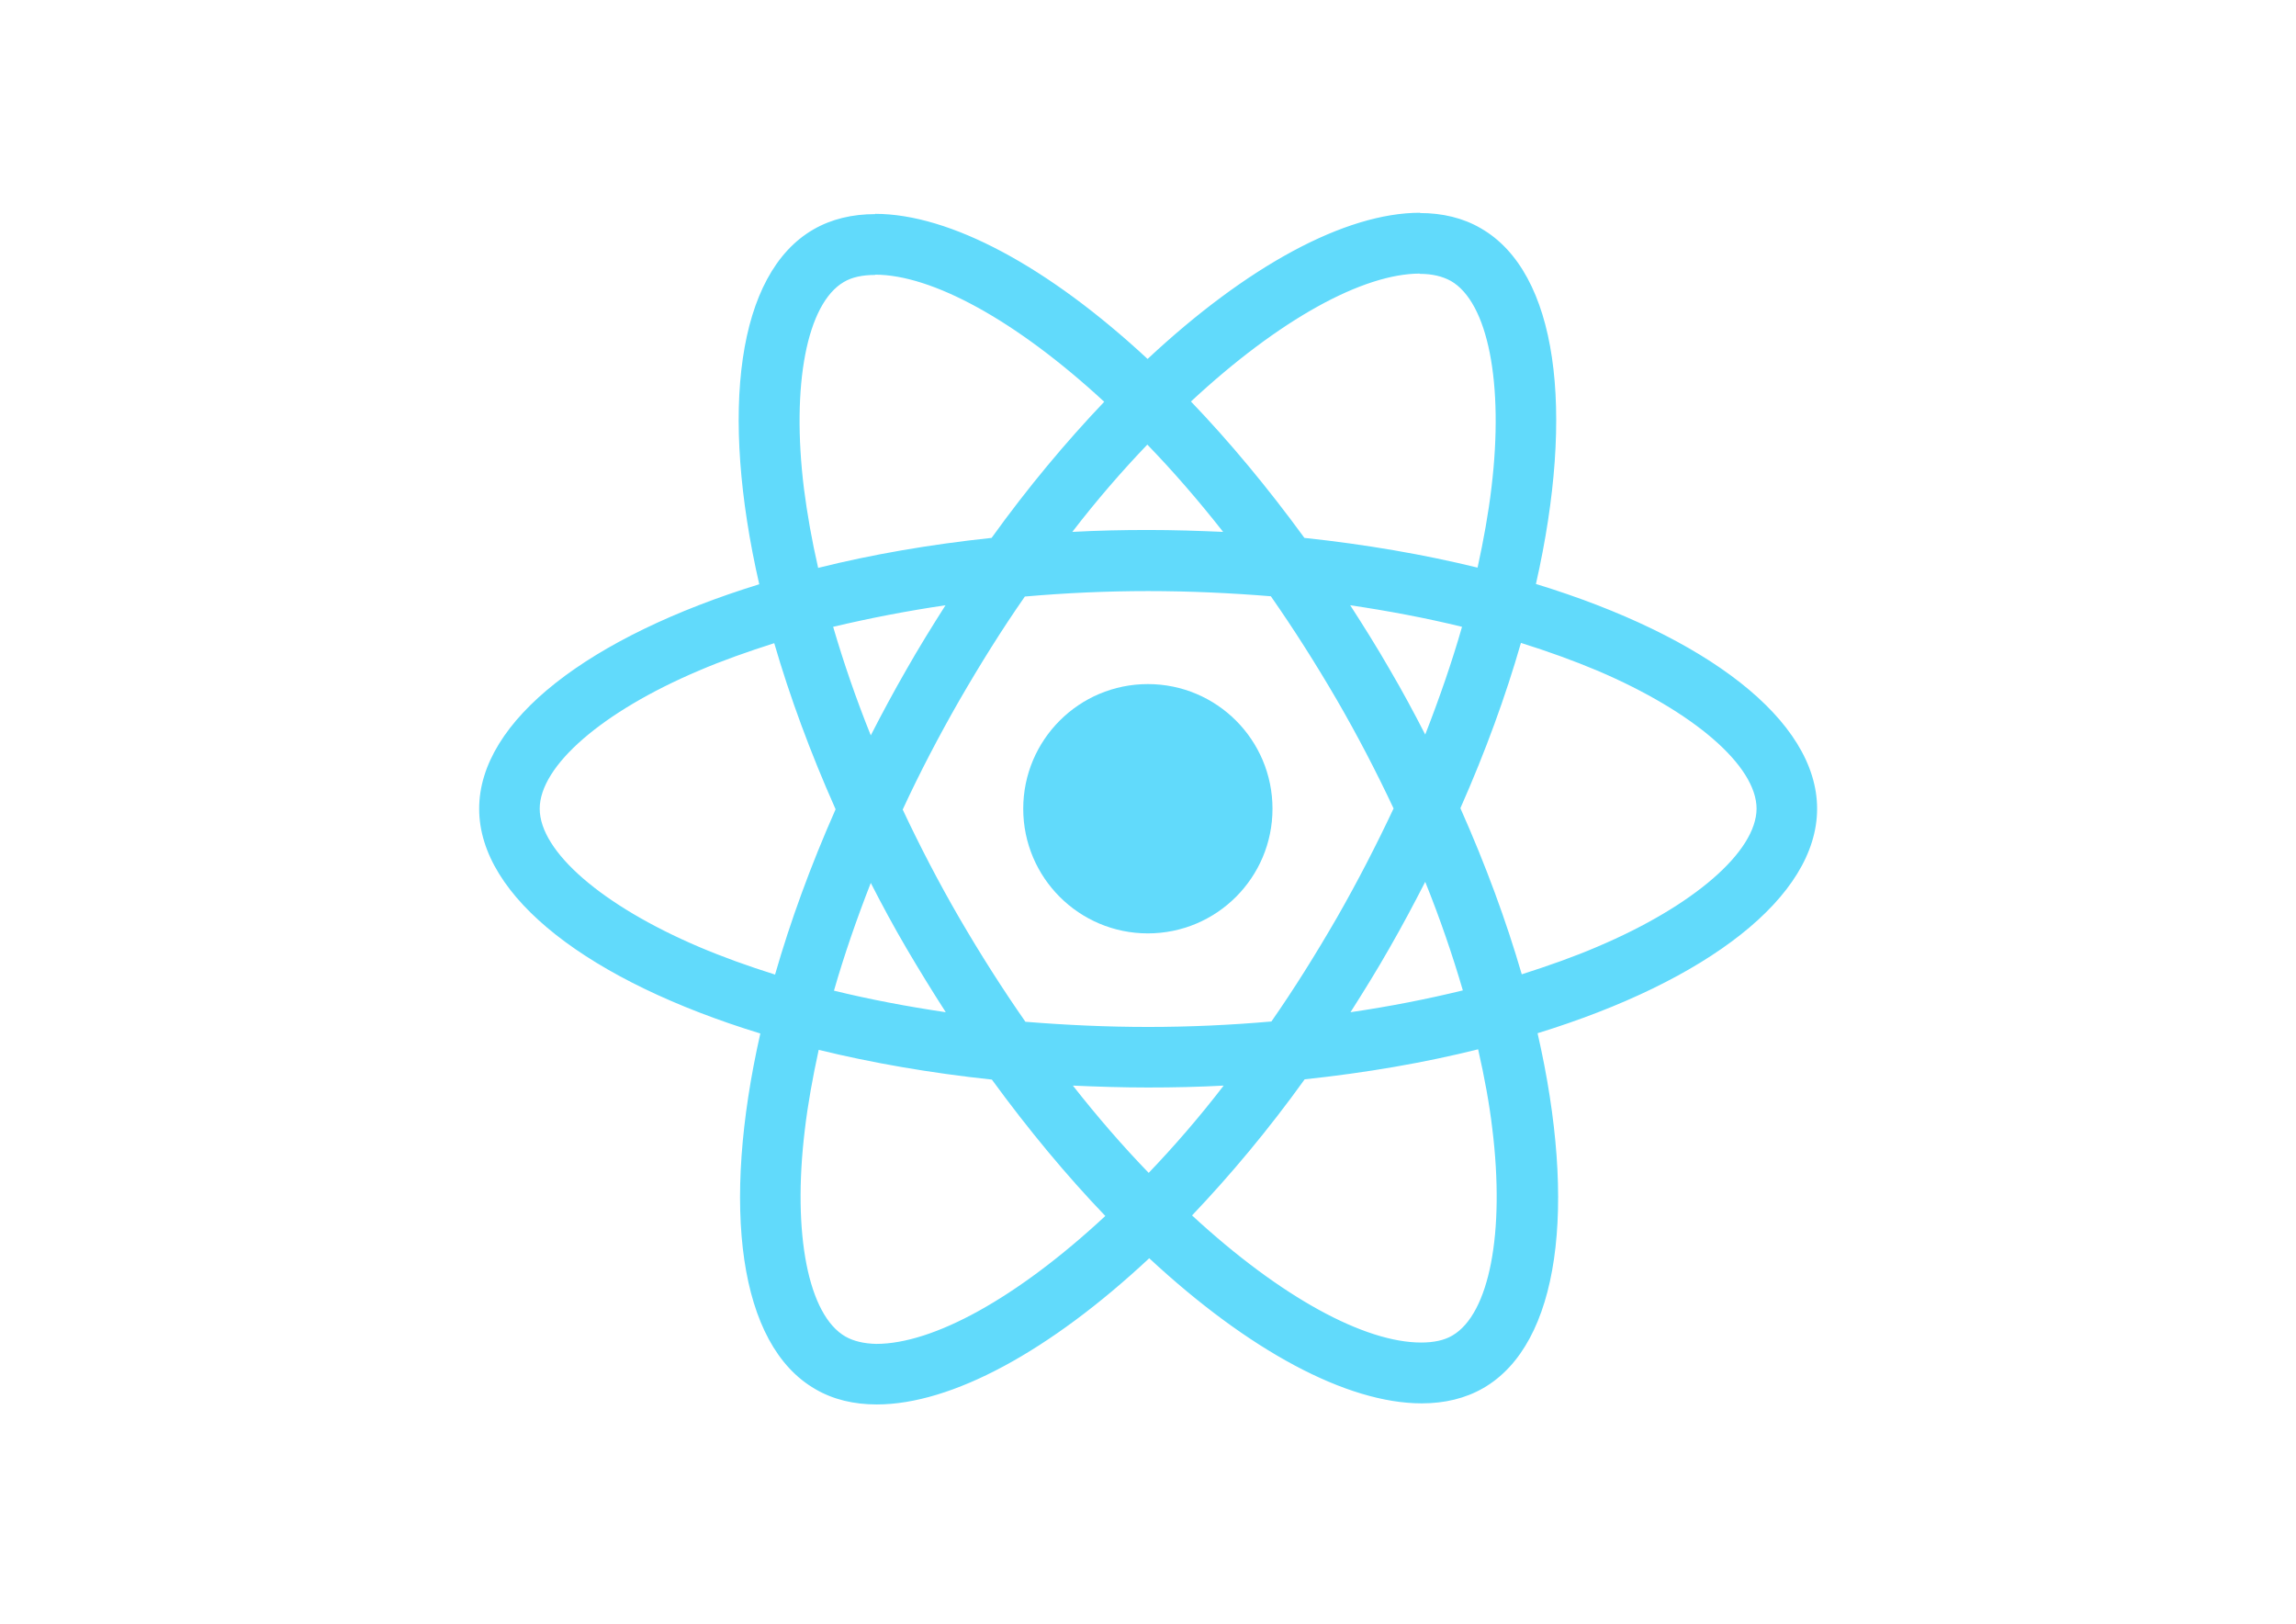
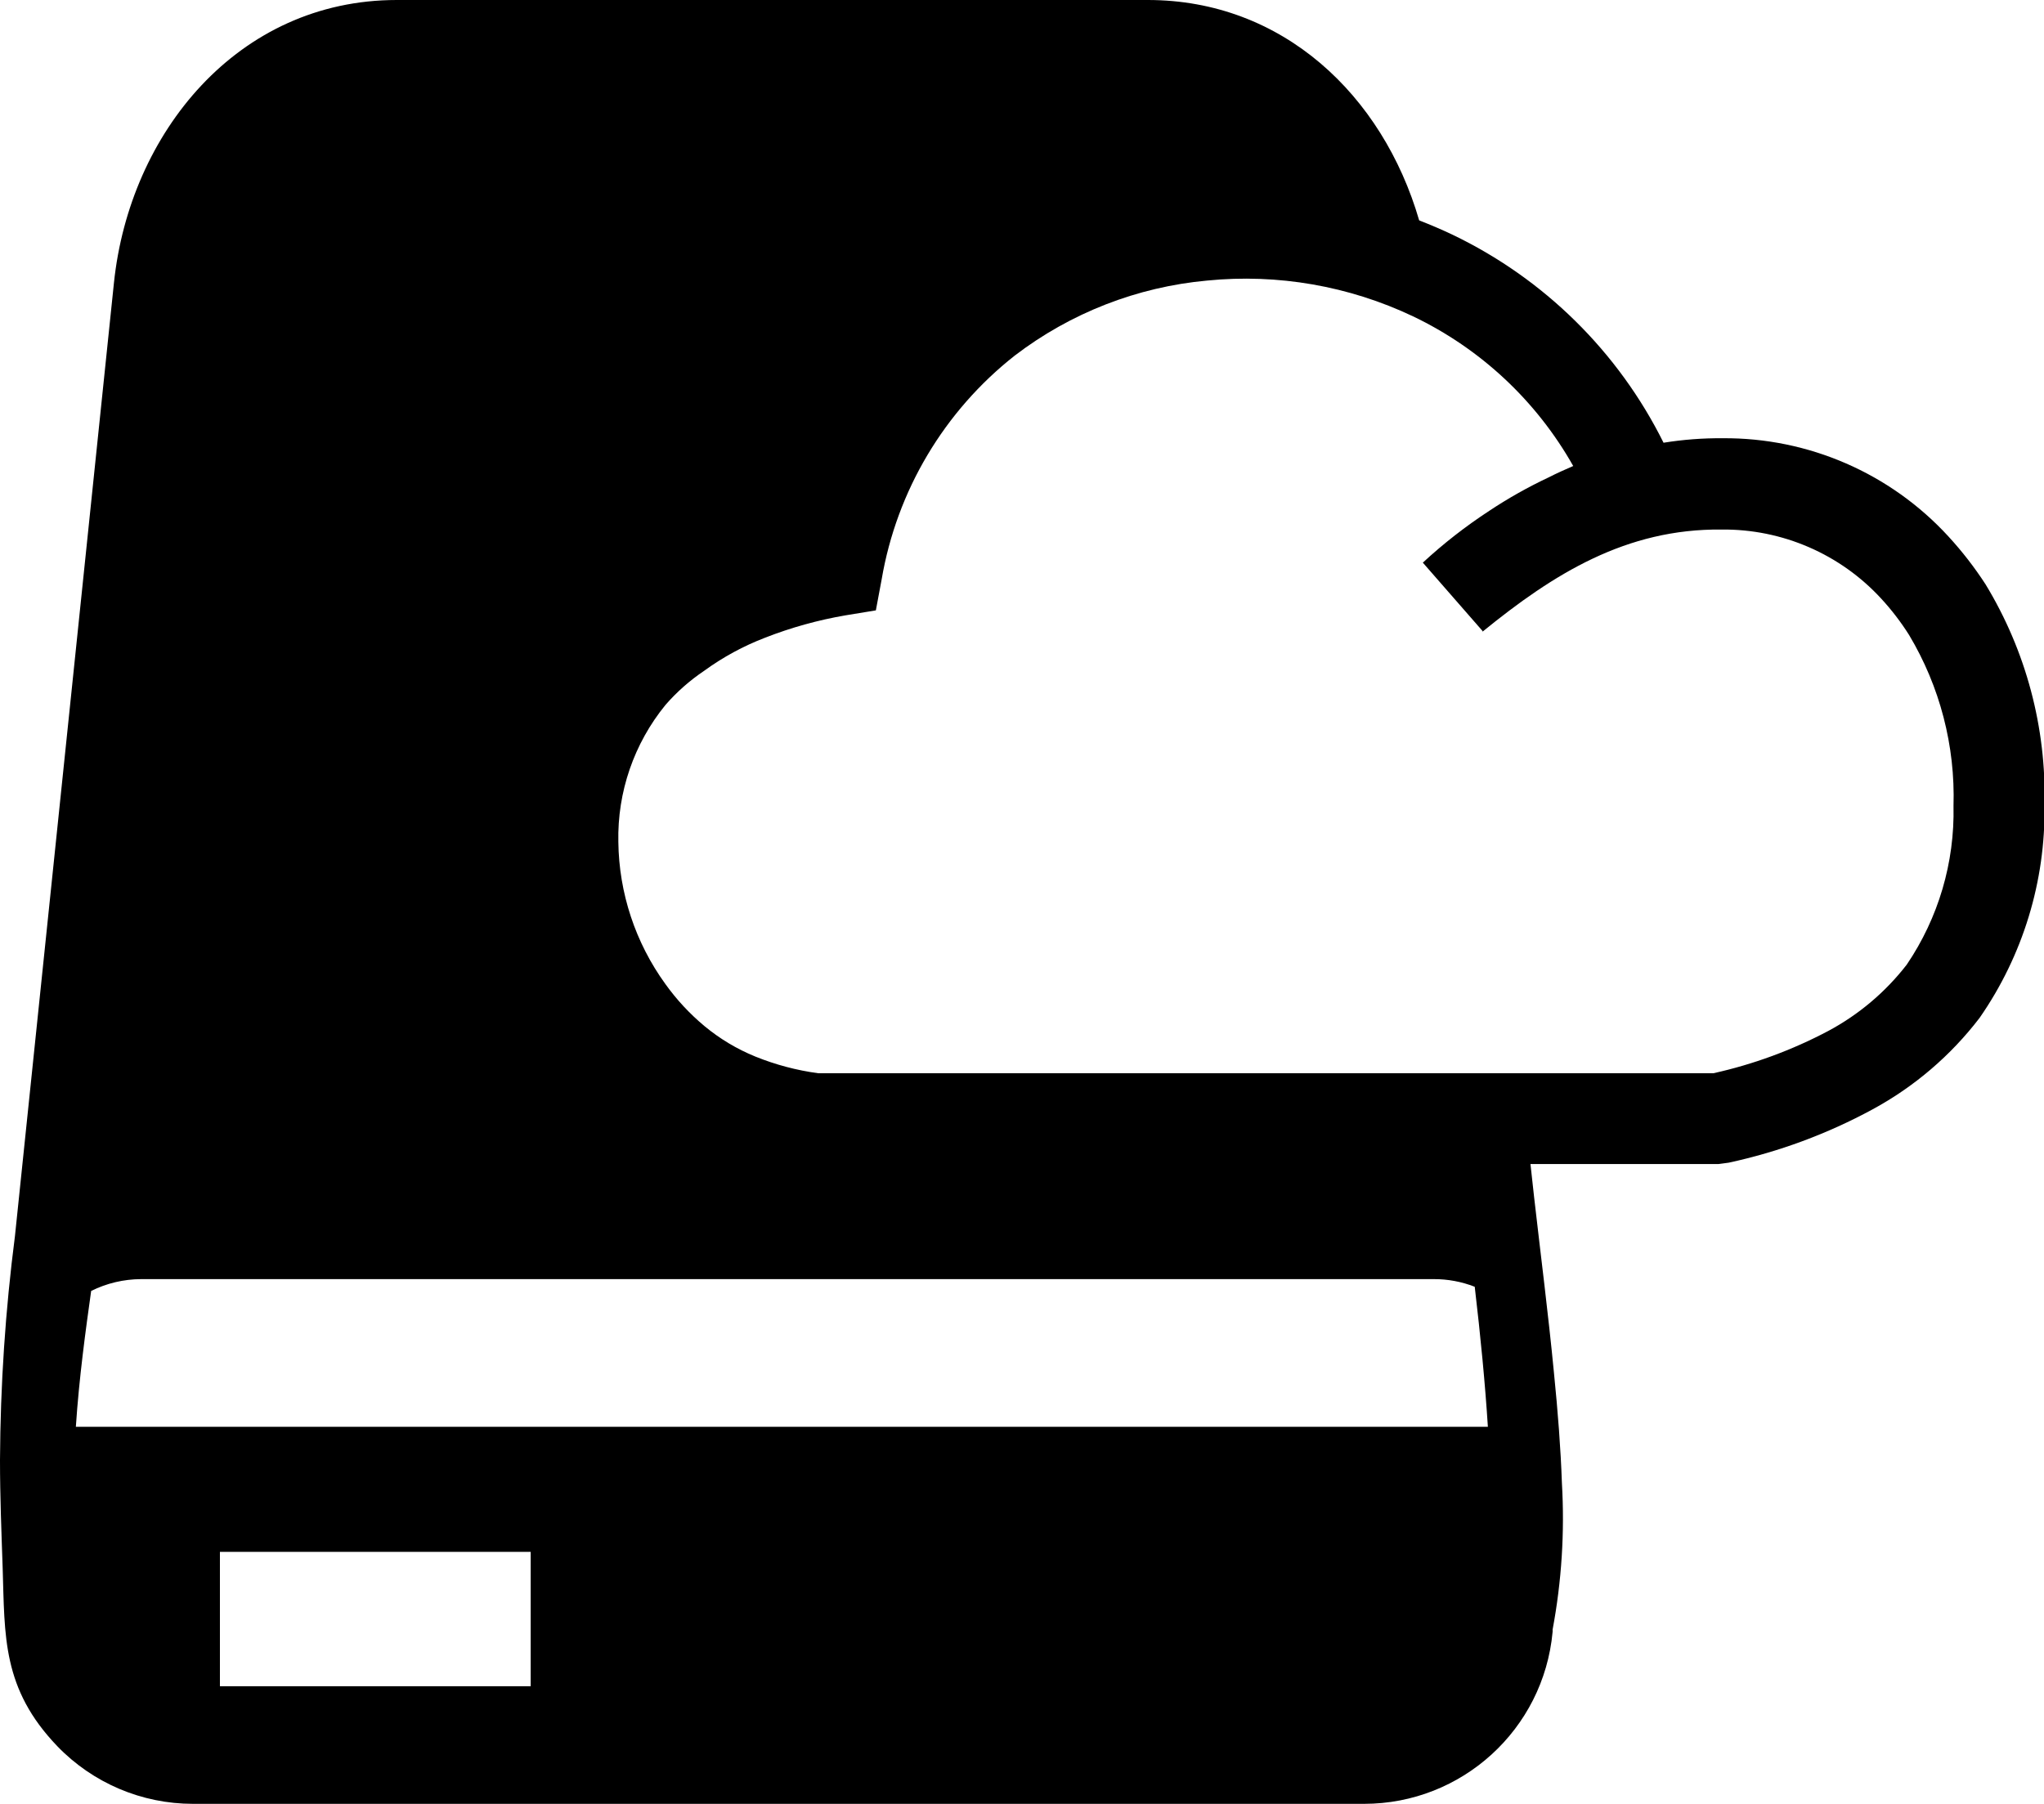
- <svg xmlns="http://www.w3.org/2000/svg" viewBox="0 0 841.9 595.3">
-   <g fill="#61DAFB">
-     <path d="M666.3 296.5c0-32.5-40.7-63.3-103.1-82.4 14.4-63.6 8-114.2-20.2-130.4-6.5-3.8-14.1-5.6-22.4-5.6v22.3c4.6 0 8.3.9 11.4 2.6 13.6 7.8 19.5 37.5 14.9 75.7-1.1 9.4-2.9 19.3-5.1 29.4-19.6-4.8-41-8.5-63.5-10.9-13.5-18.5-27.5-35.3-41.6-50 32.6-30.3 63.2-46.9 84-46.9V78c-27.5 0-63.5 19.6-99.9 53.6-36.4-33.8-72.4-53.2-99.9-53.2v22.3c20.7 0 51.4 16.5 84 46.6-14 14.7-28 31.4-41.3 49.9-22.6 2.4-44 6.1-63.6 11-2.3-10-4-19.7-5.2-29-4.7-38.2 1.1-67.9 14.6-75.8 3-1.8 6.9-2.6 11.5-2.6V78.5c-8.4 0-16 1.8-22.6 5.6-28.1 16.2-34.4 66.7-19.9 130.1-62.2 19.2-102.7 49.9-102.7 82.3 0 32.5 40.7 63.3 103.1 82.4-14.4 63.6-8 114.2 20.2 130.4 6.5 3.8 14.1 5.6 22.5 5.6 27.5 0 63.5-19.6 99.9-53.6 36.4 33.8 72.4 53.2 99.9 53.2 8.4 0 16-1.8 22.6-5.6 28.1-16.2 34.4-66.7 19.9-130.1 62-19.1 102.5-49.9 102.5-82.3zm-130.2-66.7c-3.7 12.9-8.3 26.2-13.5 39.5-4.1-8-8.4-16-13.1-24-4.6-8-9.5-15.8-14.4-23.4 14.2 2.1 27.9 4.7 41 7.9zm-45.8 106.5c-7.8 13.5-15.8 26.3-24.1 38.2-14.9 1.3-30 2-45.2 2-15.1 0-30.2-.7-45-1.9-8.3-11.9-16.4-24.6-24.2-38-7.6-13.1-14.5-26.4-20.8-39.8 6.2-13.4 13.2-26.8 20.7-39.9 7.8-13.5 15.8-26.3 24.1-38.2 14.9-1.3 30-2 45.2-2 15.1 0 30.2.7 45 1.9 8.3 11.9 16.4 24.6 24.2 38 7.6 13.1 14.5 26.4 20.8 39.8-6.3 13.4-13.2 26.8-20.7 39.9zm32.3-13c5.4 13.4 10 26.8 13.8 39.8-13.1 3.2-26.9 5.9-41.2 8 4.9-7.7 9.8-15.6 14.4-23.7 4.6-8 8.9-16.1 13-24.1zM421.2 430c-9.3-9.6-18.6-20.3-27.8-32 9 .4 18.2.7 27.5.7 9.4 0 18.7-.2 27.8-.7-9 11.7-18.3 22.4-27.5 32zm-74.4-58.9c-14.2-2.1-27.9-4.7-41-7.9 3.7-12.9 8.3-26.2 13.5-39.5 4.1 8 8.4 16 13.1 24 4.7 8 9.5 15.8 14.4 23.4zM420.7 163c9.3 9.6 18.6 20.3 27.8 32-9-.4-18.2-.7-27.5-.7-9.4 0-18.7.2-27.8.7 9-11.7 18.3-22.4 27.5-32zm-74 58.9c-4.9 7.7-9.8 15.6-14.4 23.7-4.6 8-8.9 16-13 24-5.4-13.4-10-26.8-13.8-39.8 13.1-3.1 26.9-5.8 41.2-7.9zm-90.5 125.2c-35.4-15.1-58.3-34.9-58.3-50.6 0-15.7 22.9-35.6 58.3-50.6 8.6-3.7 18-7 27.7-10.1 5.7 19.6 13.2 40 22.5 60.9-9.2 20.8-16.6 41.1-22.2 60.6-9.9-3.1-19.3-6.5-28-10.2zM310 490c-13.6-7.8-19.5-37.5-14.9-75.7 1.1-9.4 2.9-19.3 5.1-29.4 19.6 4.8 41 8.5 63.5 10.9 13.5 18.5 27.5 35.3 41.6 50-32.6 30.3-63.2 46.9-84 46.9-4.5-.1-8.3-1-11.3-2.7zm237.2-76.2c4.7 38.2-1.1 67.9-14.6 75.8-3 1.8-6.9 2.6-11.5 2.6-20.7 0-51.4-16.5-84-46.6 14-14.7 28-31.4 41.3-49.9 22.6-2.4 44-6.1 63.6-11 2.3 10.1 4.1 19.8 5.2 29.1zm38.5-66.7c-8.6 3.7-18 7-27.7 10.1-5.7-19.6-13.2-40-22.5-60.9 9.2-20.8 16.6-41.1 22.2-60.6 9.9 3.1 19.3 6.5 28.1 10.2 35.4 15.1 58.3 34.9 58.3 50.6-.1 15.7-23 35.6-58.4 50.6zM320.8 78.4z" />
-     <circle cx="420.9" cy="296.5" r="45.7" />
-     <path d="M520.5 78.1z" />
-   </g>
+ <svg xmlns="http://www.w3.org/2000/svg" id="Layer_1" data-name="Layer 1" viewBox="0 0 122.87 108.46">
+   <defs>
+     <style>.cls-1{fill-rule:evenodd;}</style>
+   </defs>
+   <path class="cls-1" d="M23.88,0H69C77.1,0,83.12,5.72,85.31,13.25c.66.26,1.33.54,2,.86A27.39,27.39,0,0,1,100,26.62h0a21.22,21.22,0,0,1,3.55-.27,18.22,18.22,0,0,1,13.57,5.9,21.67,21.67,0,0,1,2.24,2.89,24.42,24.42,0,0,1,3.54,13.29A21.84,21.84,0,0,1,119,61.2a20.24,20.24,0,0,1-6.43,5.5,32.53,32.53,0,0,1-8.66,3.21l-.61.08H92l.22,2c.4,3.51.85,7,1.19,10.53.24,2.39.41,4.6.48,6.65a36.36,36.36,0,0,1-.56,8.82.58.58,0,0,1,0,.14A11.38,11.38,0,0,1,82,108.46H11.6A11.32,11.32,0,0,1,3.45,105C.12,101.53.29,98.39.16,94.27.09,92.22,0,90,0,87.79A109.64,109.64,0,0,1,.9,74.31L6.85,17c.94-9,7.44-17,17-17ZM89.12,37.94l-3.59-4.11a30.24,30.24,0,0,1,4-3.12,28,28,0,0,1,3.55-2c.49-.25,1-.48,1.49-.69a21.9,21.9,0,0,0-9.63-9,23.45,23.45,0,0,0-12.38-2.15A22.38,22.38,0,0,0,61,21.38a21.78,21.78,0,0,0-8,13.45l-.35,1.87L50.82,37A24.75,24.75,0,0,0,46,38.34a15.89,15.89,0,0,0-3.68,2A11.76,11.76,0,0,0,40,42.39a12.6,12.6,0,0,0-2.83,8.23A14.87,14.87,0,0,0,40,59.17a13.62,13.62,0,0,0,2.34,2.52,11.7,11.7,0,0,0,3.07,1.84,15.64,15.64,0,0,0,3.77,1H103A27.46,27.46,0,0,0,109.88,62a14.78,14.78,0,0,0,4.74-4,16.35,16.35,0,0,0,2.81-9.54,18.9,18.9,0,0,0-2.67-10.28A15.17,15.17,0,0,0,113.09,36a12.85,12.85,0,0,0-9.6-4.16c-5.74-.06-10.1,2.66-14.37,6.14ZM80.3,85.79h9.14c-.16-2.54-.44-5.45-.79-8.42a6.68,6.68,0,0,0-2.46-.46H8.48a6.81,6.81,0,0,0-3,.71c-.33,2.35-.73,5.27-.92,8.17H80.3ZM13.22,93.31H31.9v8.08H13.22V93.31Z" />
</svg>
